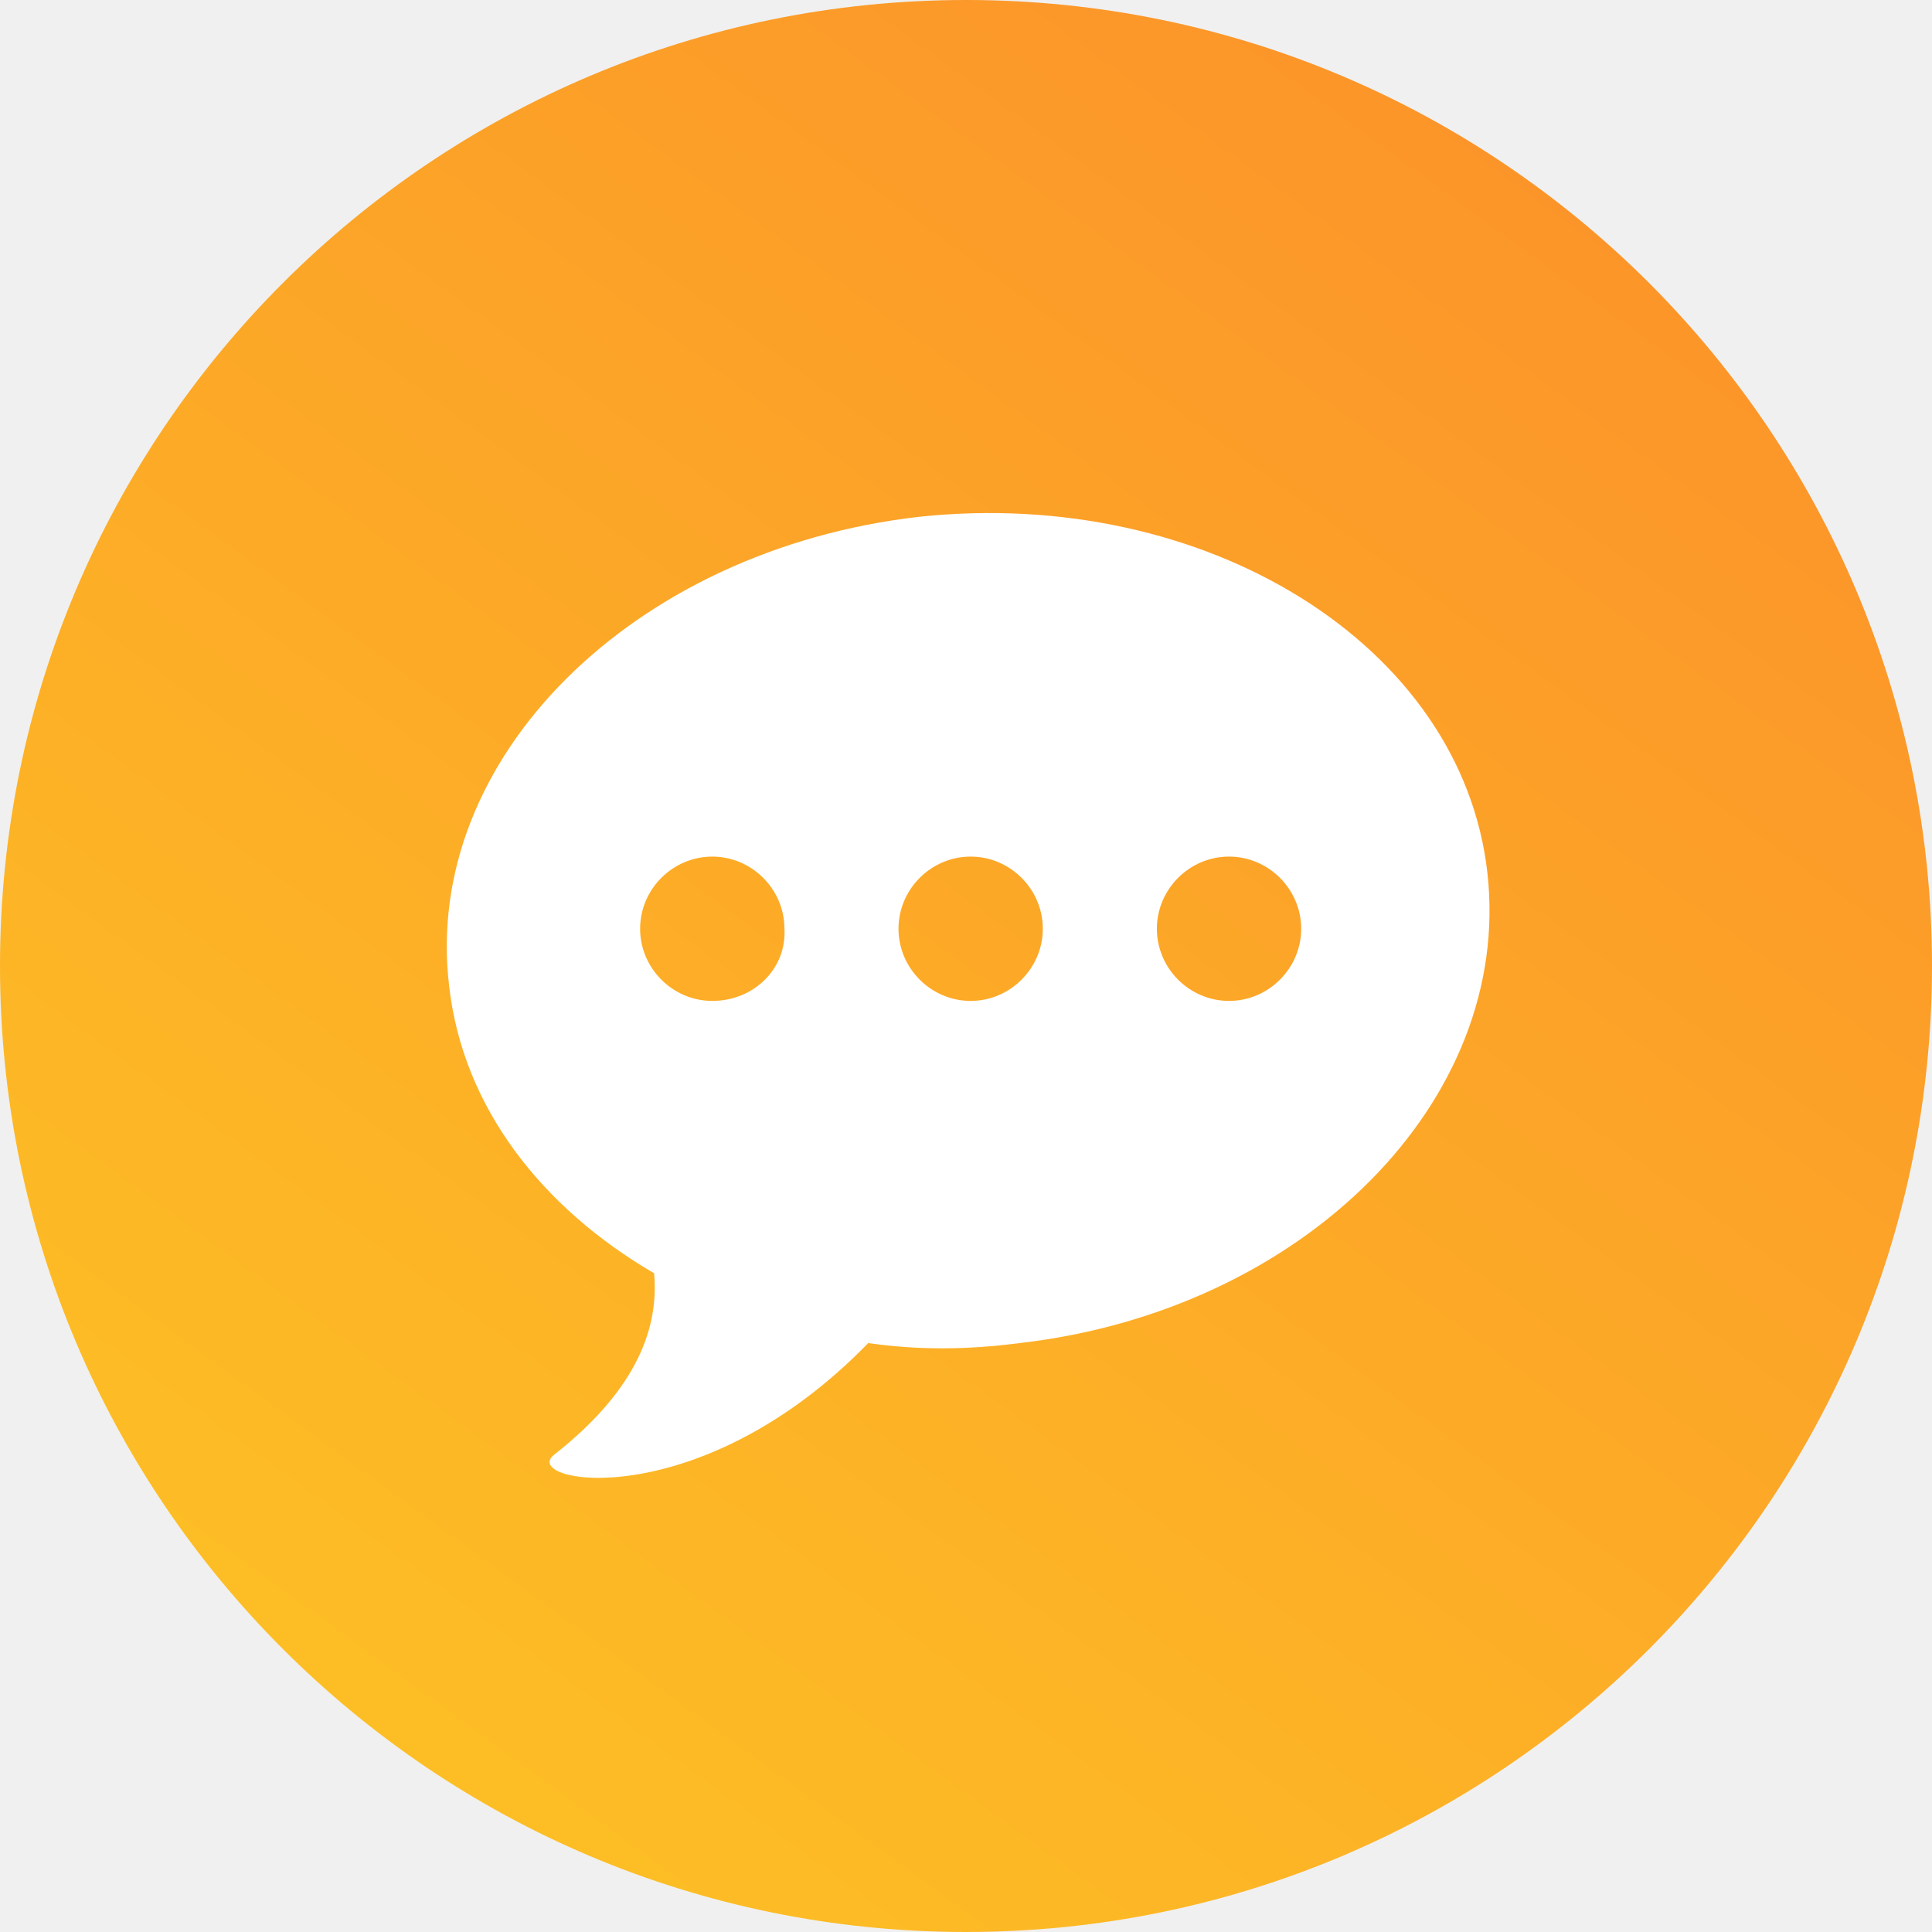
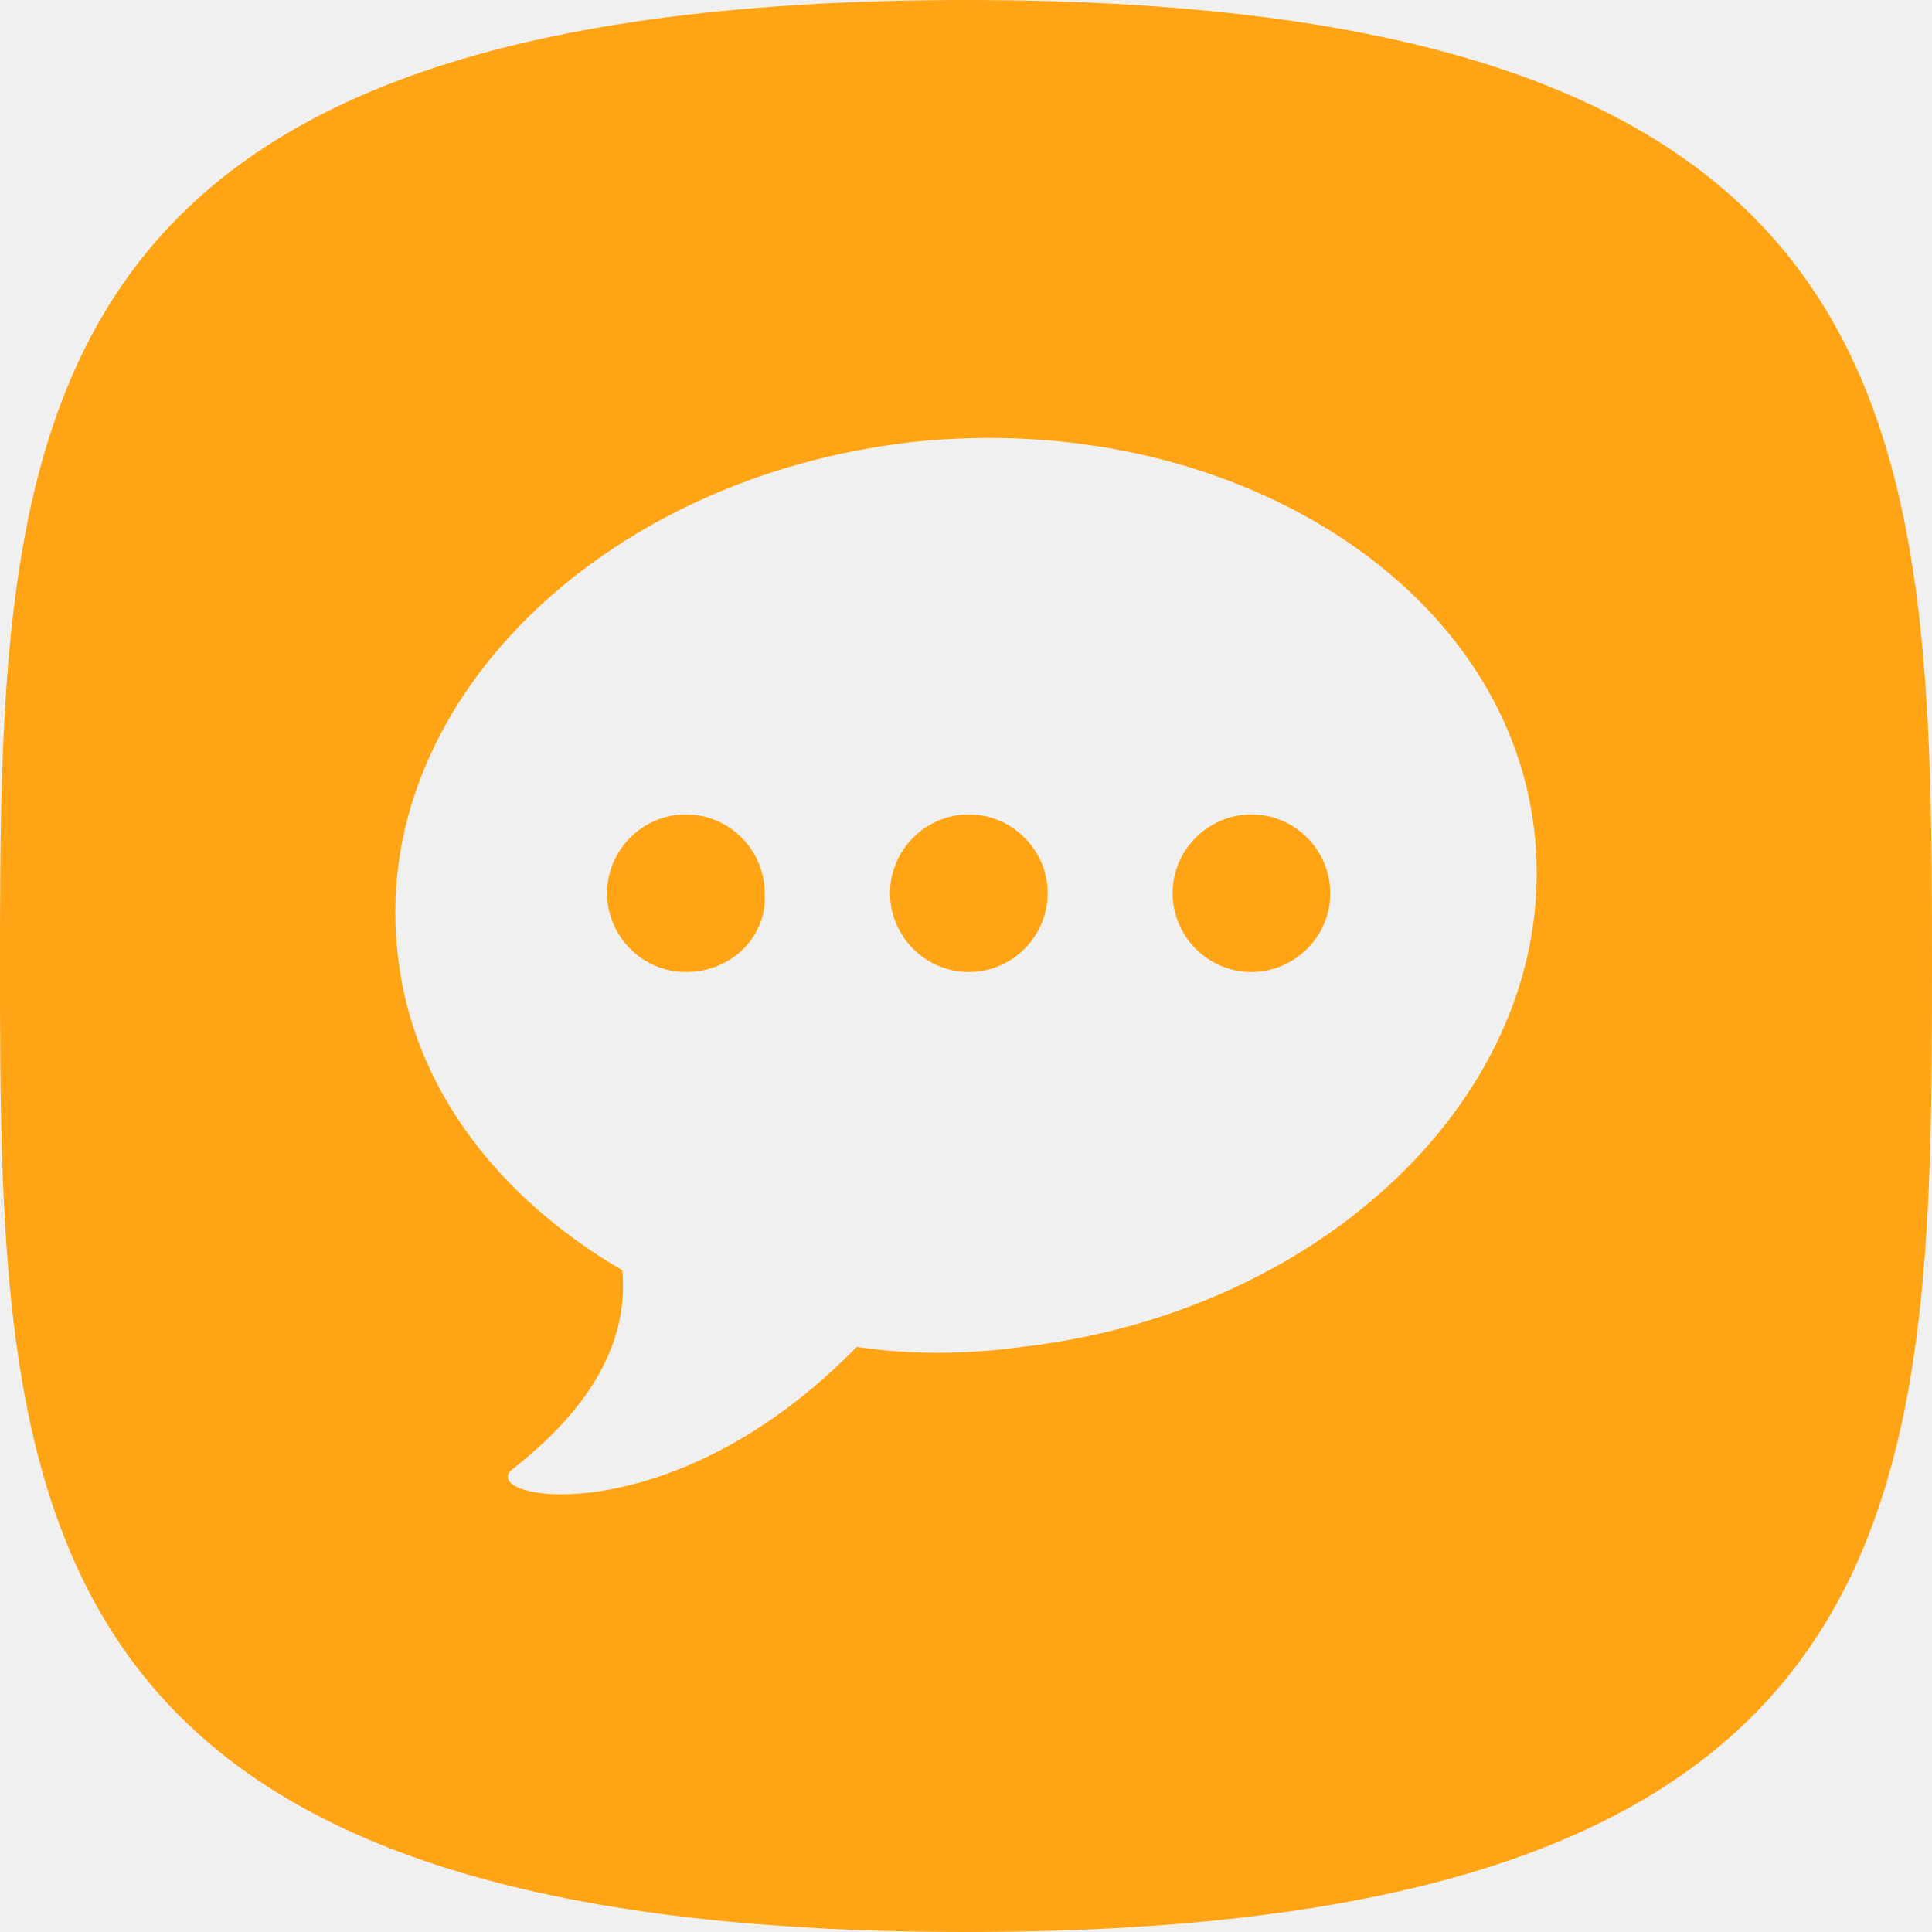
- <svg xmlns="http://www.w3.org/2000/svg" version="1.1" id="Layer_1" x="0px" y="0px" viewBox="2037 614 83 83" enable-background="new 2037 614 83 83" xml:space="preserve">
-   <linearGradient id="SVGID_1_" gradientUnits="userSpaceOnUse" x1="3.034" y1="594.21" x2="2.836" y2="593.939" gradientTransform="matrix(594.1796 0 0 -594.1796 322.1971 353659.344)">
-     <stop offset="0" style="stop-color:#FB872B" />
-     <stop offset="1" style="stop-color:#FFE021" />
-   </linearGradient>
-   <circle fill="url(#SVGID_1_)" cx="2078.5" cy="655.5" r="41.5" />
-   <g>
-     <path fill="#FFFFFF" d="M2100.9,651.5c-1.1-9.8-12.1-16.6-24.4-15.3c-12.3,1.4-21.4,10.4-20.2,20.2c0.6,5.2,4,9.5,8.8,12.3   c0.2,2.2-0.6,4.9-4.3,7.8c-1.5,1.2,6.2,2.7,13.5-4.8c2.1,0.3,4.2,0.3,6.5,0C2093,670.3,2102,661.3,2100.9,651.5z M2067.6,657   c-1.7,0-3.1-1.4-3.1-3.1c0-1.7,1.4-3.1,3.1-3.1s3.1,1.4,3.1,3.1C2070.8,655.6,2069.4,657,2067.6,657z M2078.7,657   c-1.7,0-3.1-1.4-3.1-3.1c0-1.7,1.4-3.1,3.1-3.1s3.1,1.4,3.1,3.1C2081.8,655.6,2080.4,657,2078.7,657z M2089.8,657   c-1.7,0-3.1-1.4-3.1-3.1c0-1.7,1.4-3.1,3.1-3.1s3.1,1.4,3.1,3.1C2092.9,655.6,2091.5,657,2089.8,657z" />
+ <svg xmlns="http://www.w3.org/2000/svg" width="544.2" height="544.2" viewBox="0 0 544.2 544.2">
+   <g fill="#ffa515">
+     <path d="M272.9 229.4c-12.2 0-22.2 10-22.2 22.2s10 22.2 22.2 22.2 22.2-10 22.2-22.2-10-22.2-22.2-22.2zM193.2 229.4c-12.2 0-22.2 10-22.2 22.2s10 22.2 22.2 22.2c12.9 0 23-10.1 22.2-22.2 0-12.2-10-22.2-22.2-22.2z" />
+     <path d="M272.1 0C2.1 0 0 121.8 0 272.1s2.1 272.1 272.1 272.1 272.1-121.8 272.1-272.1S542.1 0 272.1 0zm15.8 379.4c-16.5 2.2-31.5 2.2-46.6 0-52.4 53.8-107.7 43-96.9 34.4 26.6-20.8 32.3-40.2 30.9-56-34.5-20.1-58.9-51-63.2-88.3-8.6-70.4 56.7-135 145-145 88.3-9.3 167.2 39.5 175.1 109.8 7.9 70.4-56.7 134.9-144.3 145.1z" />
+     <path d="M352.5 229.4c-12.2 0-22.2 10-22.2 22.2s10 22.2 22.2 22.2 22.3-10.1 22.2-22.2c0-12.2-10-22.2-22.2-22.2z" />
  </g>
</svg>
